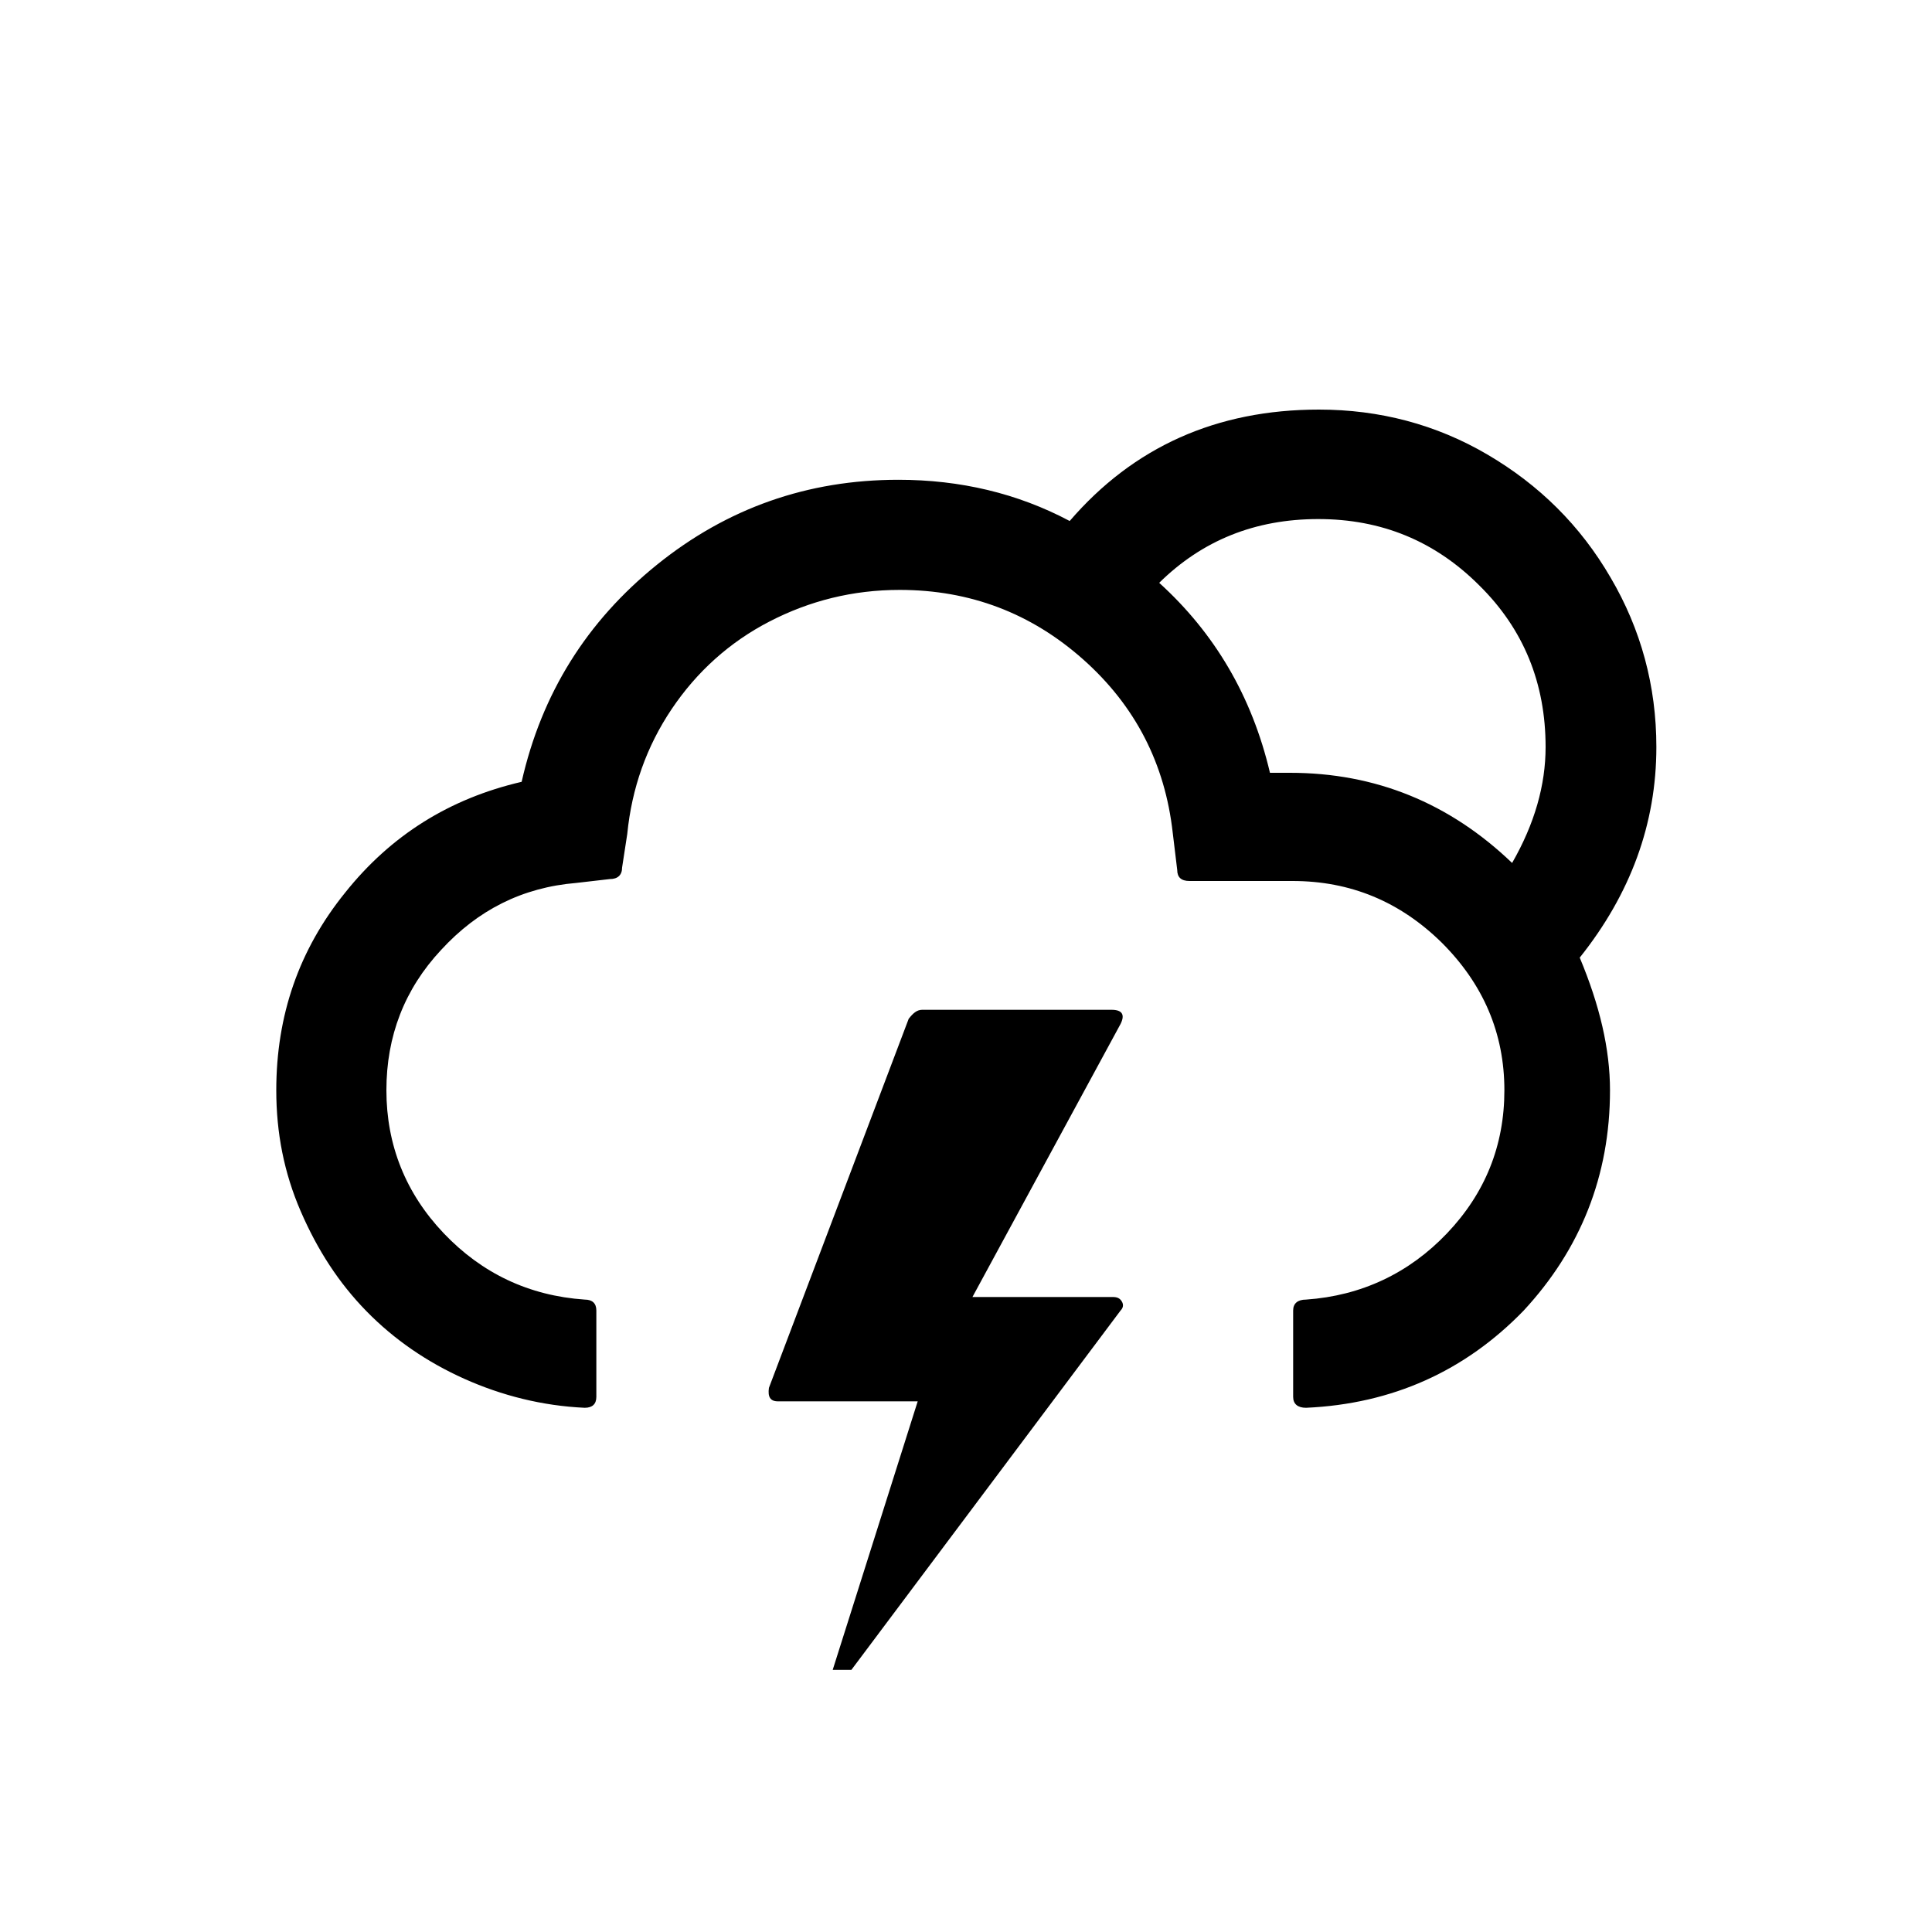
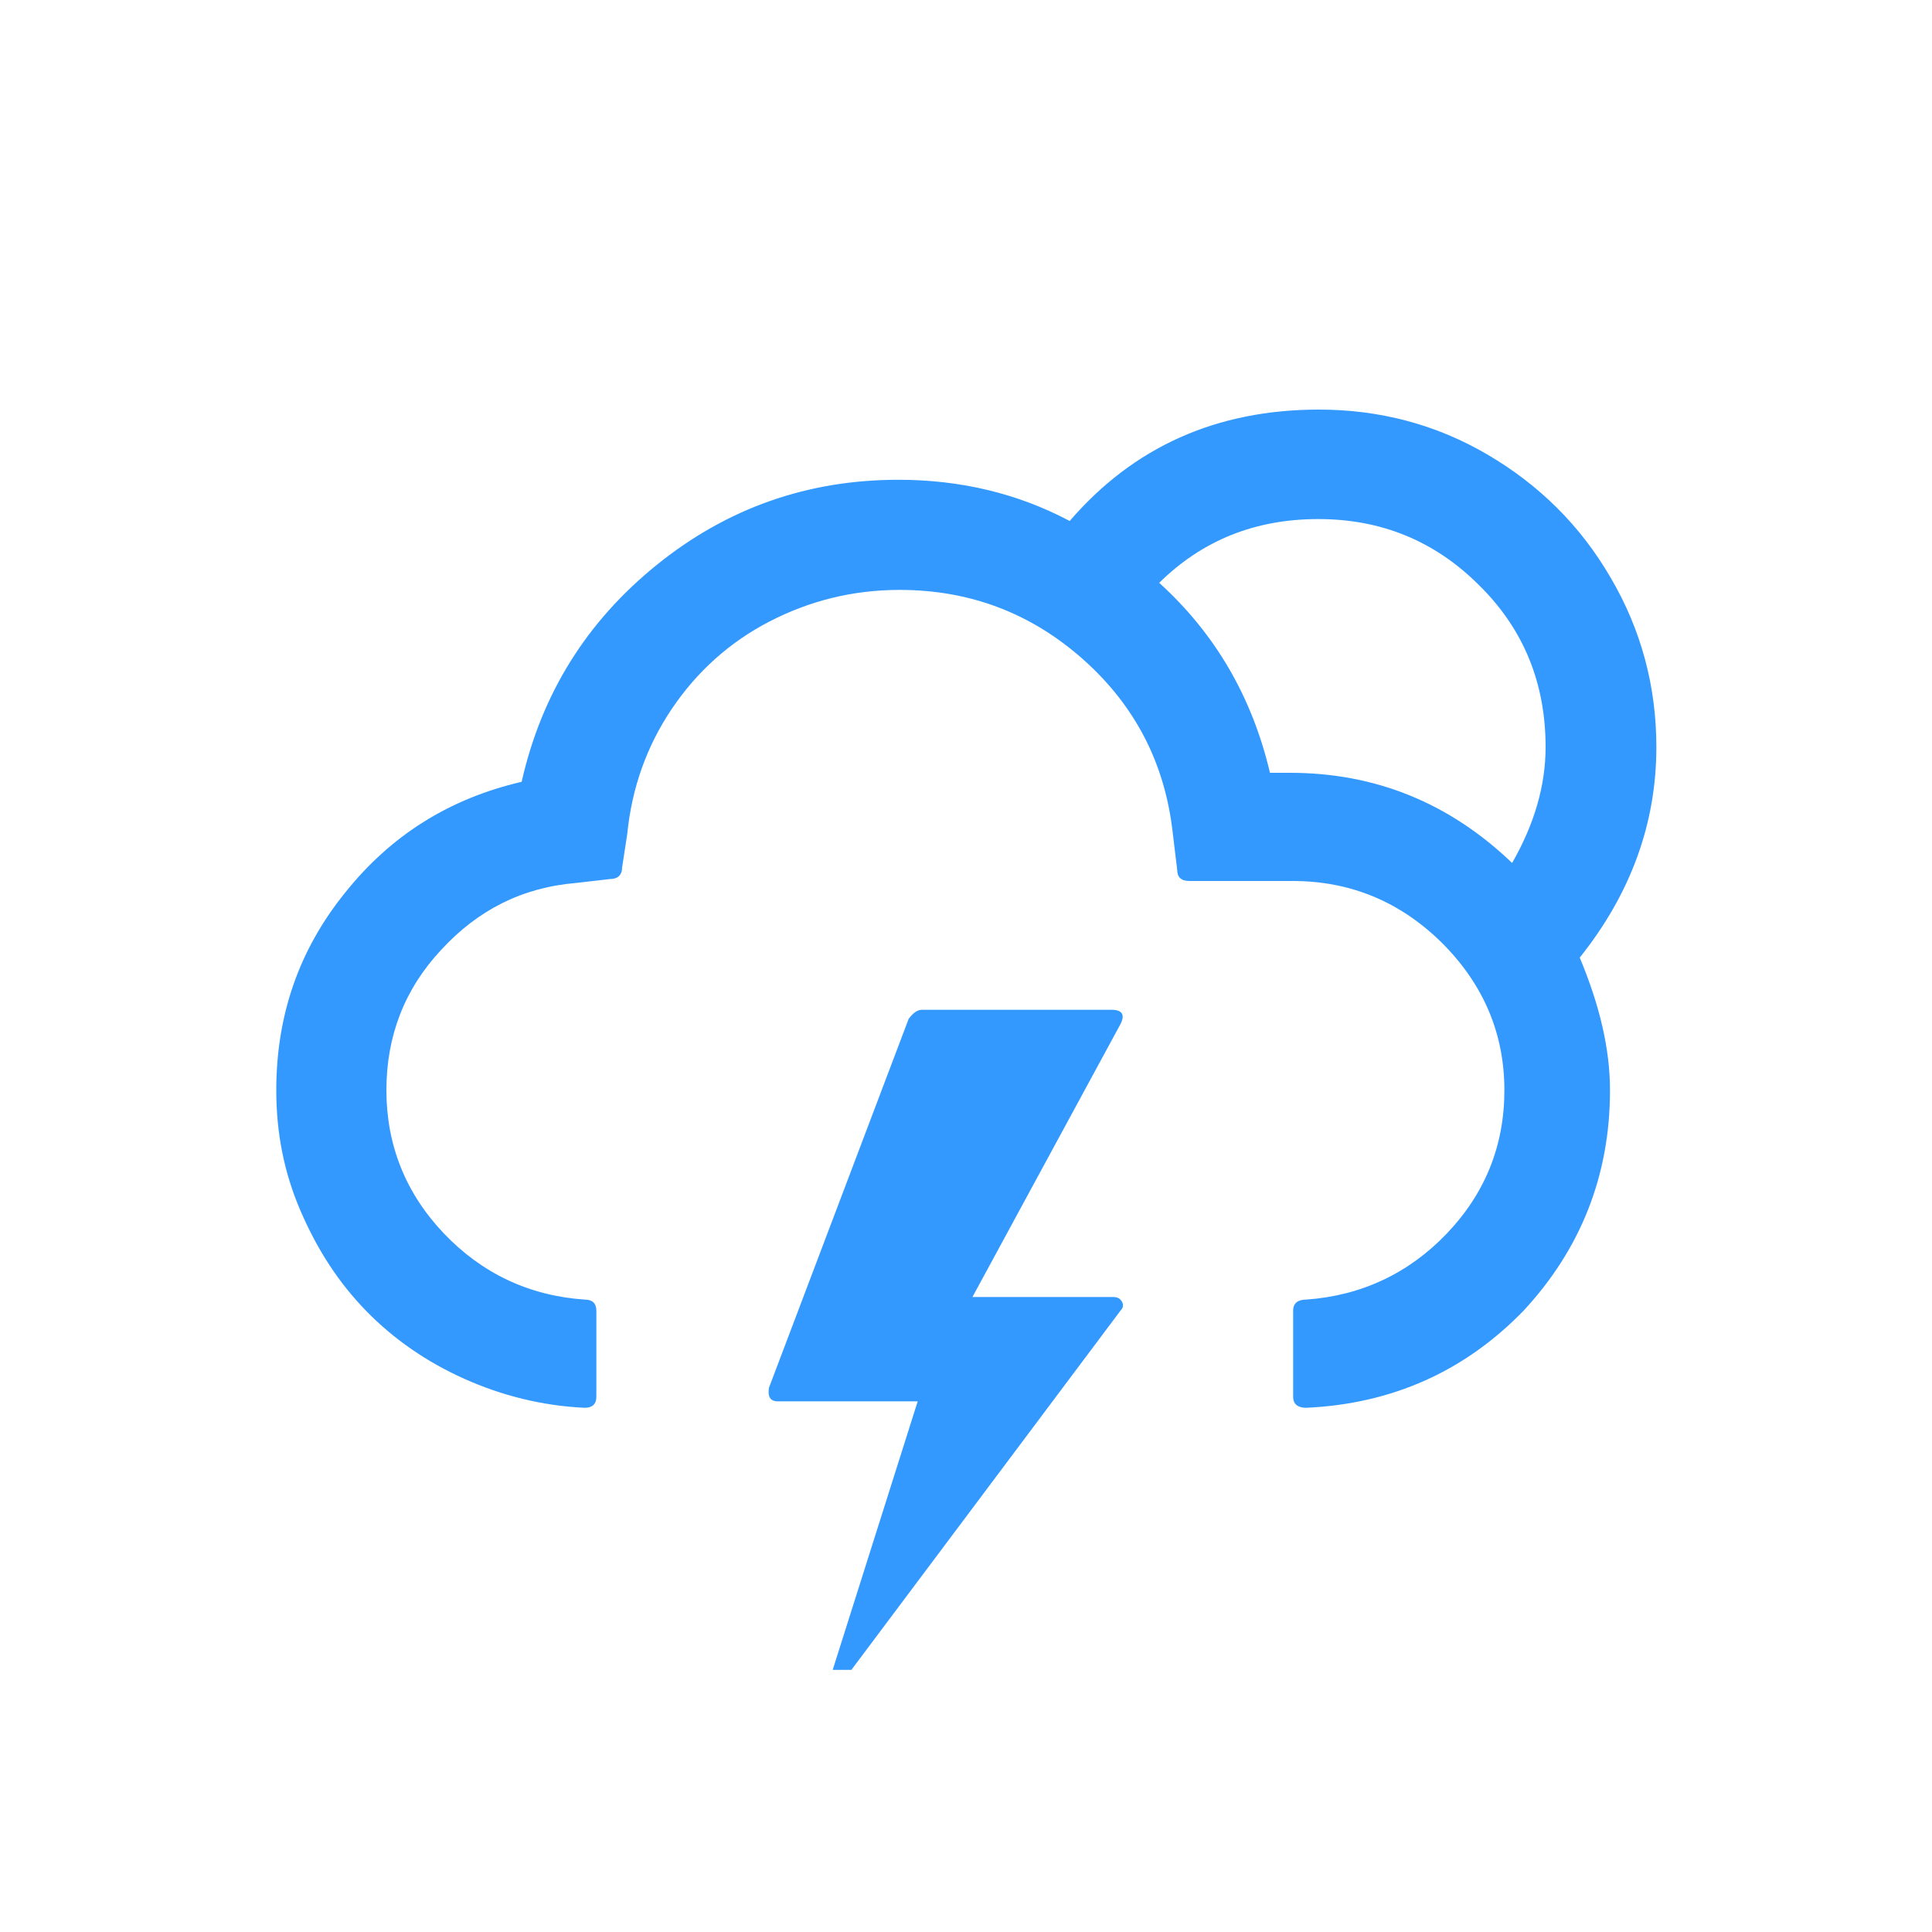
<svg xmlns="http://www.w3.org/2000/svg" version="1.1" id="Layer_1" x="0px" y="0px" viewBox="0 0 30 30" style="enable-background:new 0 0 30 30;" xml:space="preserve">
-   <path d="M4.29,16.93c0,0.66,0.12,1.28,0.38,1.88s0.59,1.11,1.02,1.55s0.94,0.79,1.52,1.05s1.21,0.42,1.87,0.45  c0.12,0,0.18-0.06,0.18-0.17v-1.34c0-0.11-0.06-0.17-0.18-0.17c-0.87-0.06-1.6-0.41-2.19-1.03c-0.59-0.62-0.89-1.37-0.89-2.22  c0-0.84,0.28-1.57,0.85-2.18c0.57-0.62,1.26-0.97,2.1-1.04l0.52-0.06c0.12,0,0.19-0.06,0.19-0.18l0.08-0.52  c0.07-0.71,0.3-1.36,0.69-1.94s0.9-1.04,1.52-1.36s1.29-0.49,2.02-0.49c1.09,0,2.04,0.36,2.85,1.08c0.81,0.72,1.27,1.62,1.39,2.69  l0.07,0.58c0,0.11,0.06,0.17,0.19,0.17h1.6c0.9,0,1.67,0.32,2.32,0.96c0.64,0.64,0.97,1.4,0.97,2.29c0,0.86-0.3,1.6-0.89,2.22  c-0.59,0.62-1.33,0.97-2.19,1.03c-0.13,0-0.2,0.06-0.2,0.17v1.34c0,0.11,0.07,0.17,0.2,0.17c1.34-0.06,2.47-0.57,3.38-1.51  C24.54,19.4,25,18.26,25,16.93c0-0.64-0.16-1.32-0.47-2.06c0.79-0.99,1.19-2.08,1.19-3.27c0-0.95-0.24-1.83-0.71-2.63  c-0.47-0.81-1.11-1.44-1.91-1.91s-1.68-0.7-2.62-0.7c-1.59,0-2.88,0.58-3.87,1.73c-0.81-0.43-1.7-0.64-2.66-0.64  c-1.41,0-2.66,0.44-3.75,1.32s-1.79,2-2.1,3.37c-1.12,0.26-2.03,0.83-2.74,1.72C4.64,14.75,4.29,15.77,4.29,16.93z M11.94,21.55  c-0.02,0.14,0.02,0.21,0.14,0.21h2.17l-1.32,4.17h0.29l4.18-5.58c0.04-0.04,0.05-0.09,0.02-0.14s-0.07-0.07-0.14-0.07H15.1l2.3-4.24  c0.07-0.14,0.03-0.22-0.14-0.22h-2.94c-0.08,0-0.14,0.05-0.21,0.14L11.94,21.55z M18,9.05c0.67-0.66,1.49-0.99,2.47-0.99  c0.98,0,1.81,0.34,2.5,1.03C23.66,9.77,24,10.61,24,11.6c0,0.59-0.17,1.19-0.52,1.8c-0.97-0.93-2.12-1.4-3.45-1.4h-0.31  C19.44,10.81,18.86,9.83,18,9.05z" />
+   <path d="M4.29,16.93c0,0.66,0.12,1.28,0.38,1.88s0.59,1.11,1.02,1.55s0.94,0.79,1.52,1.05s1.21,0.42,1.87,0.45  c0.12,0,0.18-0.06,0.18-0.17v-1.34c0-0.11-0.06-0.17-0.18-0.17c-0.87-0.06-1.6-0.41-2.19-1.03c-0.59-0.62-0.89-1.37-0.89-2.22  c0-0.84,0.28-1.57,0.85-2.18c0.57-0.62,1.26-0.97,2.1-1.04l0.52-0.06c0.12,0,0.19-0.06,0.19-0.18l0.08-0.52  c0.07-0.71,0.3-1.36,0.69-1.94s0.9-1.04,1.52-1.36s1.29-0.49,2.02-0.49c1.09,0,2.04,0.36,2.85,1.08c0.81,0.72,1.27,1.62,1.39,2.69  l0.07,0.58c0,0.11,0.06,0.17,0.19,0.17h1.6c0.9,0,1.67,0.32,2.32,0.96c0.64,0.64,0.97,1.4,0.97,2.29c0,0.86-0.3,1.6-0.89,2.22  c-0.59,0.62-1.33,0.97-2.19,1.03c-0.13,0-0.2,0.06-0.2,0.17v1.34c0,0.11,0.07,0.17,0.2,0.17c1.34-0.06,2.47-0.57,3.38-1.51  C24.54,19.4,25,18.26,25,16.93c0-0.64-0.16-1.32-0.47-2.06c0.79-0.99,1.19-2.08,1.19-3.27c0-0.95-0.24-1.83-0.71-2.63  c-0.47-0.81-1.11-1.44-1.91-1.91s-1.68-0.7-2.62-0.7c-1.59,0-2.88,0.58-3.87,1.73c-0.81-0.43-1.7-0.64-2.66-0.64  c-1.41,0-2.66,0.44-3.75,1.32s-1.79,2-2.1,3.37c-1.12,0.26-2.03,0.83-2.74,1.72C4.64,14.75,4.29,15.77,4.29,16.93z M11.94,21.55  c-0.02,0.14,0.02,0.21,0.14,0.21h2.17l-1.32,4.17h0.29l4.18-5.58c0.04-0.04,0.05-0.09,0.02-0.14s-0.07-0.07-0.14-0.07H15.1l2.3-4.24  c0.07-0.14,0.03-0.22-0.14-0.22h-2.94c-0.08,0-0.14,0.05-0.21,0.14L11.94,21.55z M18,9.05c0.67-0.66,1.49-0.99,2.47-0.99  c0.98,0,1.81,0.34,2.5,1.03C23.66,9.77,24,10.61,24,11.6c0,0.59-0.17,1.19-0.52,1.8c-0.97-0.93-2.12-1.4-3.45-1.4h-0.31  C19.44,10.81,18.86,9.83,18,9.05z" fill="#3399ff" />
</svg>
